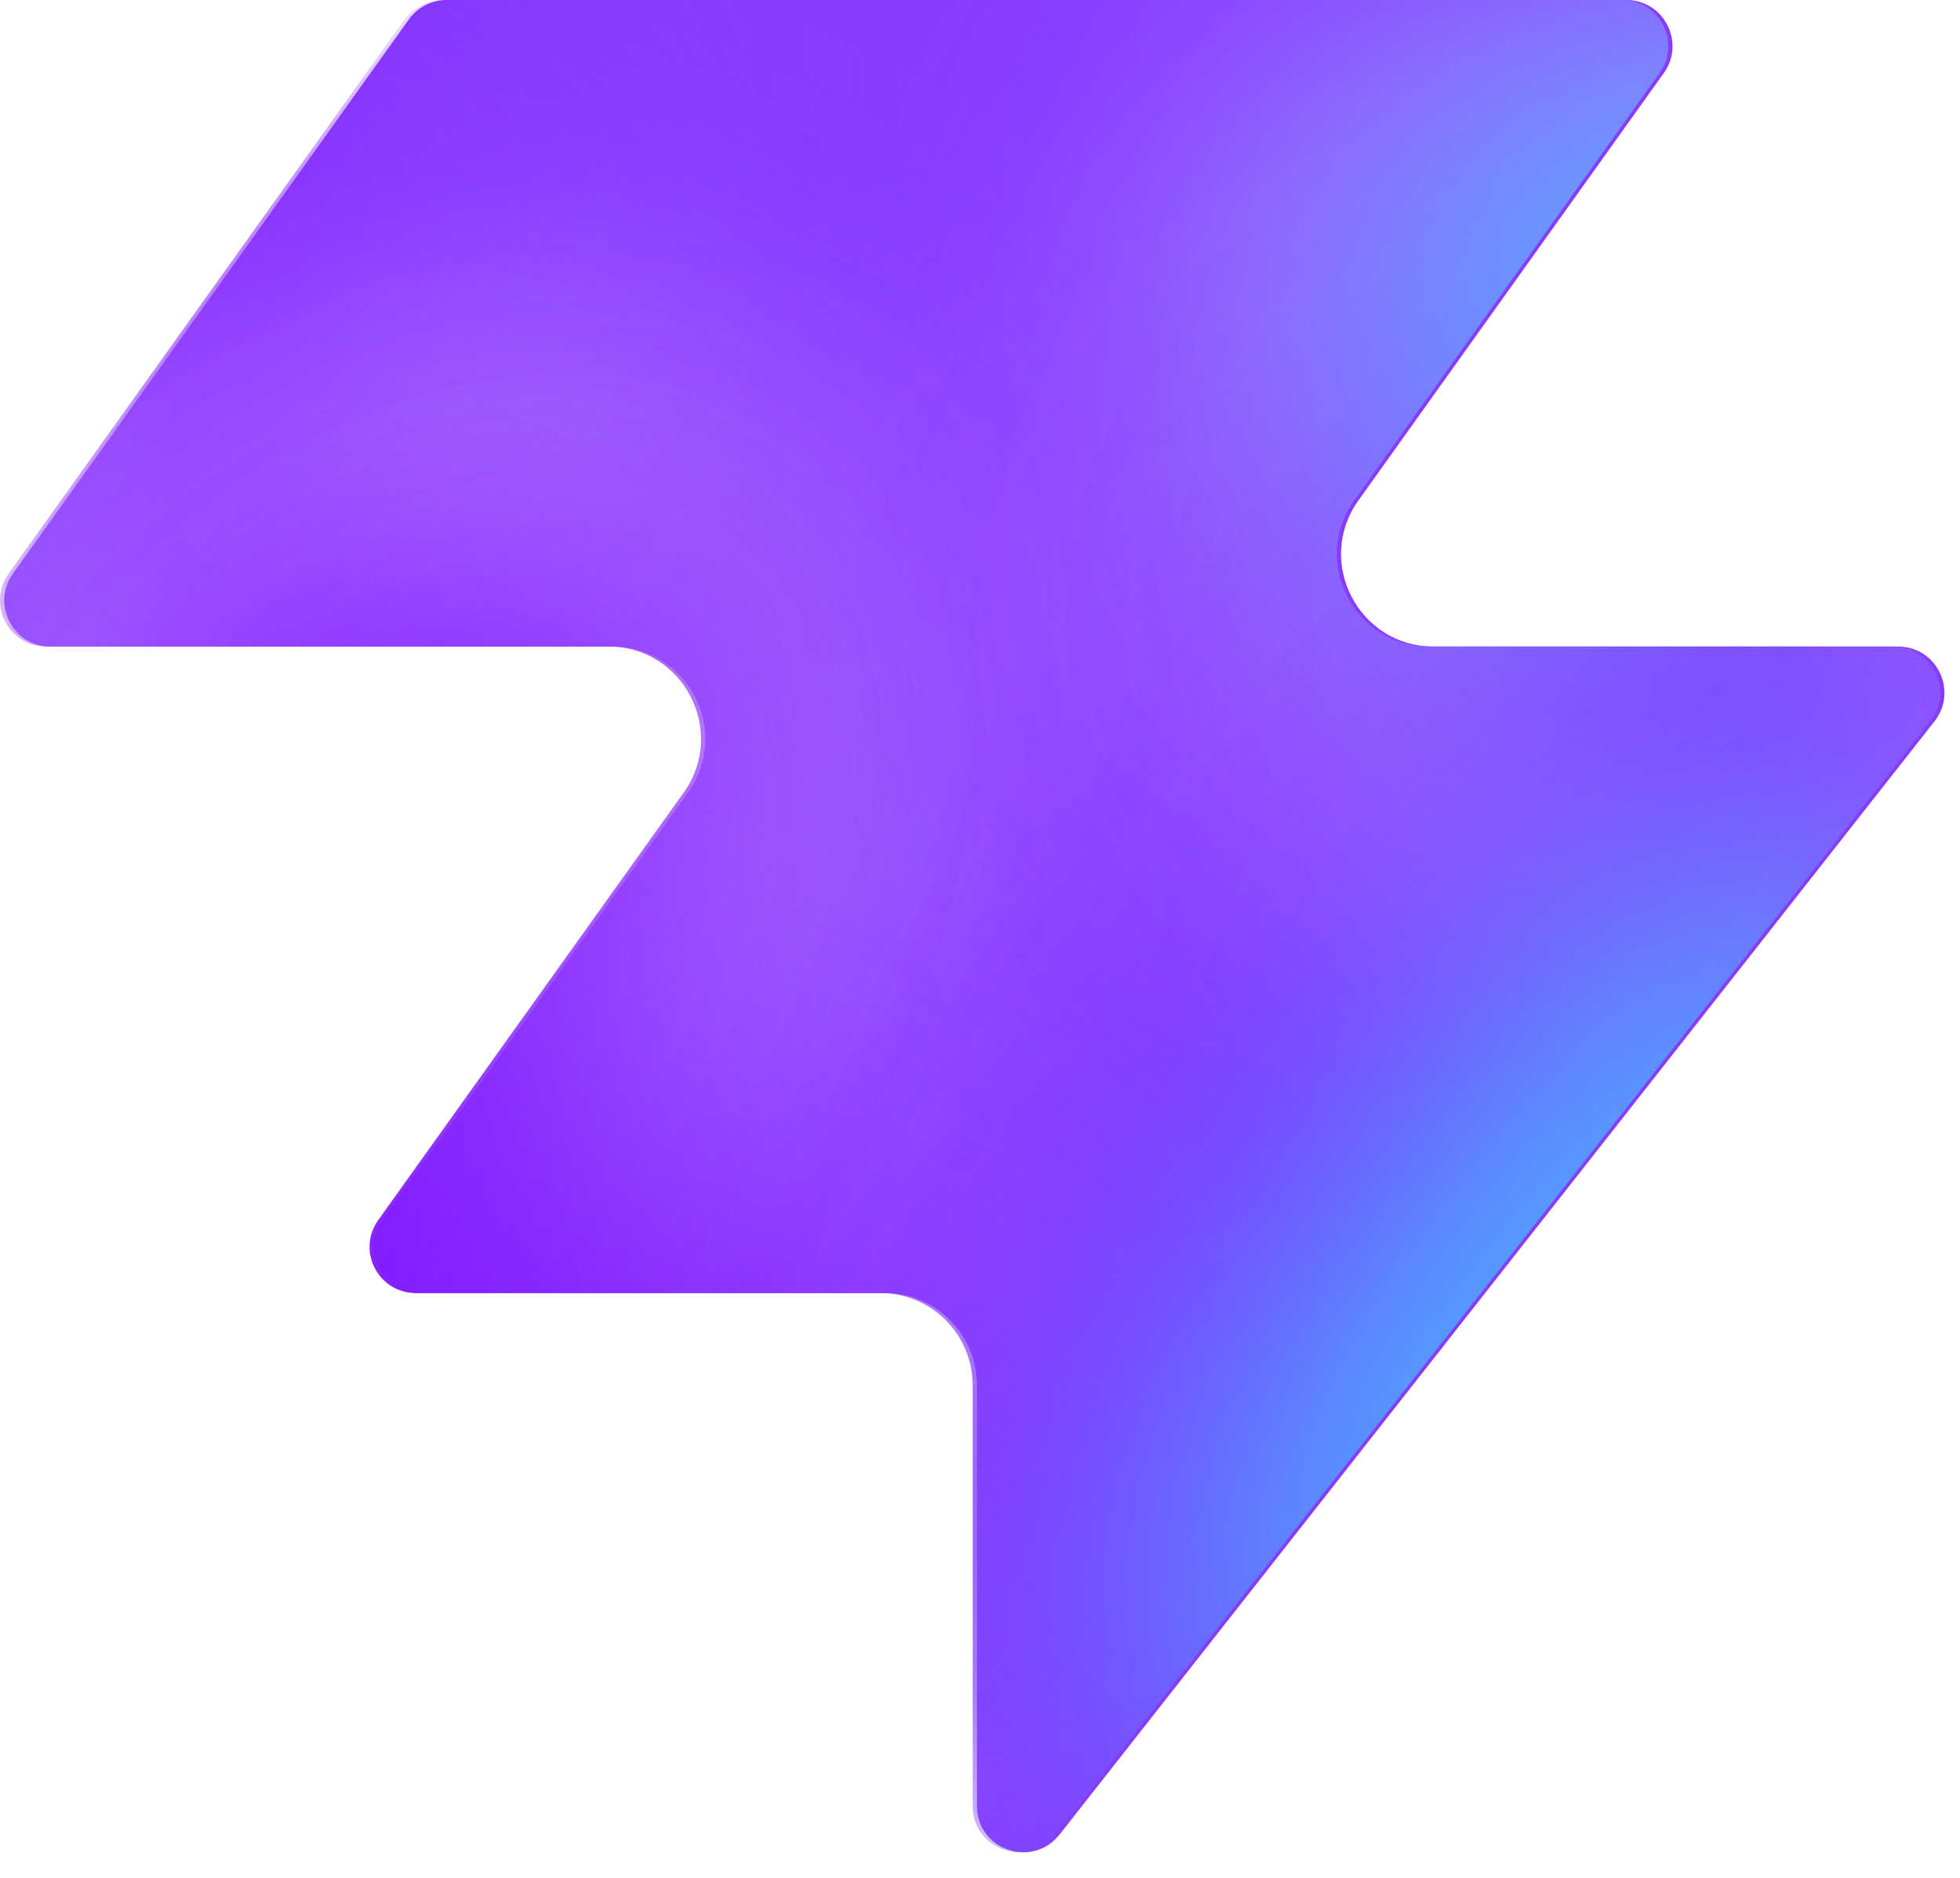
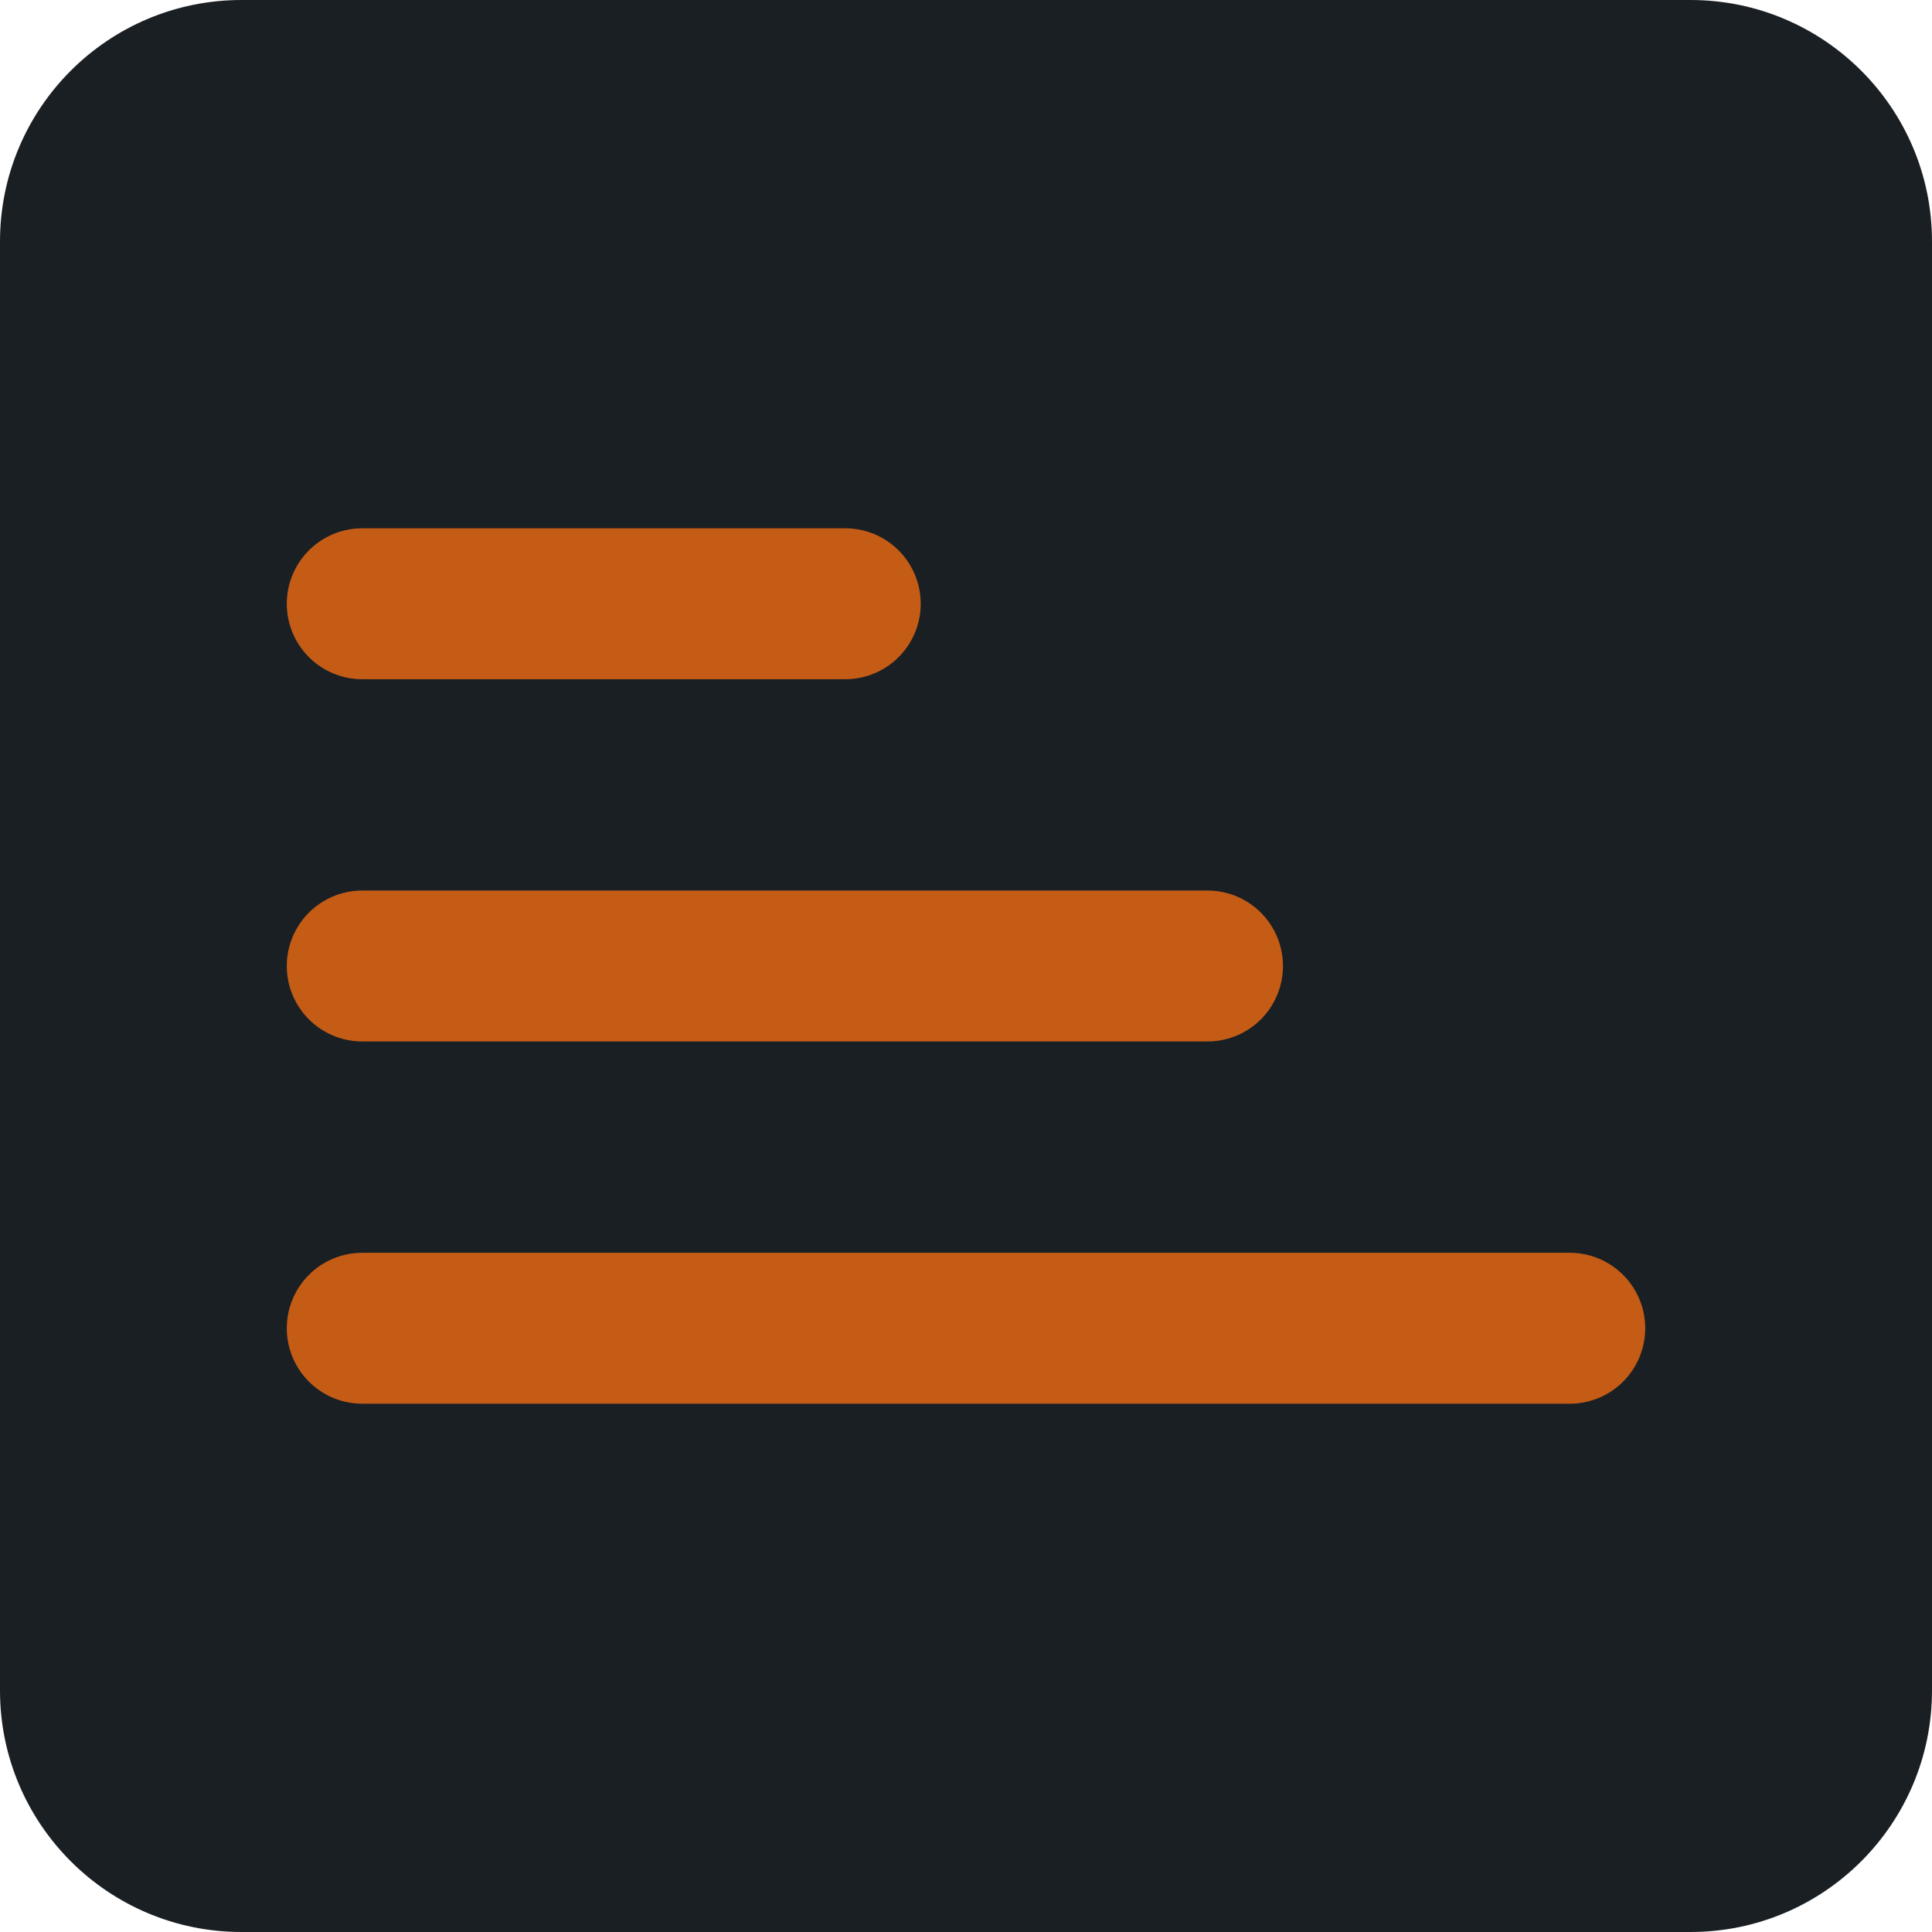
- <svg xmlns="http://www.w3.org/2000/svg" width="48" height="46" fill="none" viewBox="0 0 48 46">
-   <path fill="#863bff" d="M25.946 44.938c-.664.845-2.021.375-2.021-.698V33.937a2.26 2.26 0 0 0-2.262-2.262H10.287c-.92 0-1.456-1.04-.92-1.788l7.48-10.471c1.07-1.497 0-3.578-1.842-3.578H1.237c-.92 0-1.456-1.04-.92-1.788L10.013.474c.214-.297.556-.474.92-.474h28.894c.92 0 1.456 1.04.92 1.788l-7.48 10.471c-1.07 1.498 0 3.579 1.842 3.579h11.377c.943 0 1.473 1.088.89 1.83L25.947 44.94z" style="fill:#863bff;fill:color(display-p3 .525 .23 1);fill-opacity:1" />
-   <mask id="a" width="48" height="46" x="0" y="0" maskUnits="userSpaceOnUse" style="mask-type:alpha">
-     <path fill="#000" d="M25.842 44.938c-.664.844-2.021.375-2.021-.698V33.937a2.26 2.26 0 0 0-2.262-2.262H10.183c-.92 0-1.456-1.04-.92-1.788l7.48-10.471c1.07-1.498 0-3.579-1.842-3.579H1.133c-.92 0-1.456-1.04-.92-1.787L9.91.473c.214-.297.556-.474.92-.474h28.894c.92 0 1.456 1.04.92 1.788l-7.48 10.471c-1.07 1.498 0 3.578 1.842 3.578h11.377c.943 0 1.473 1.088.89 1.832L25.843 44.94z" style="fill:#000;fill-opacity:1" />
-   </mask>
-   <g mask="url(#a)">
-     <g filter="url(#b)">
-       <ellipse cx="5.508" cy="14.704" fill="#ede6ff" rx="5.508" ry="14.704" style="fill:#ede6ff;fill:color(display-p3 .927 .903 1);fill-opacity:1" transform="matrix(.00324 1 1 -.00324 -4.47 31.516)" />
-     </g>
-     <g filter="url(#c)">
-       <ellipse cx="10.399" cy="29.851" fill="#ede6ff" rx="10.399" ry="29.851" style="fill:#ede6ff;fill:color(display-p3 .927 .903 1);fill-opacity:1" transform="matrix(.00324 1 1 -.00324 -39.328 7.883)" />
-     </g>
-     <g filter="url(#d)">
-       <ellipse cx="5.508" cy="30.487" fill="#7e14ff" rx="5.508" ry="30.487" style="fill:#7e14ff;fill:color(display-p3 .492 .077 1);fill-opacity:1" transform="rotate(89.814 -25.913 -14.639)scale(1 -1)" />
-     </g>
-     <g filter="url(#e)">
-       <ellipse cx="5.508" cy="30.599" fill="#7e14ff" rx="5.508" ry="30.599" style="fill:#7e14ff;fill:color(display-p3 .492 .077 1);fill-opacity:1" transform="rotate(89.814 -32.644 -3.334)scale(1 -1)" />
-     </g>
-     <g filter="url(#f)">
-       <ellipse cx="5.508" cy="30.599" fill="#7e14ff" rx="5.508" ry="30.599" style="fill:#7e14ff;fill:color(display-p3 .492 .077 1);fill-opacity:1" transform="matrix(.00324 1 1 -.00324 -34.34 30.47)" />
-     </g>
-     <g filter="url(#g)">
-       <ellipse cx="14.072" cy="22.078" fill="#ede6ff" rx="14.072" ry="22.078" style="fill:#ede6ff;fill:color(display-p3 .927 .903 1);fill-opacity:1" transform="rotate(93.35 24.506 48.493)scale(-1 1)" />
-     </g>
-     <g filter="url(#h)">
-       <ellipse cx="3.47" cy="21.501" fill="#7e14ff" rx="3.47" ry="21.501" style="fill:#7e14ff;fill:color(display-p3 .492 .077 1);fill-opacity:1" transform="rotate(89.009 28.708 47.59)scale(-1 1)" />
-     </g>
-     <g filter="url(#i)">
-       <ellipse cx="3.47" cy="21.501" fill="#7e14ff" rx="3.47" ry="21.501" style="fill:#7e14ff;fill:color(display-p3 .492 .077 1);fill-opacity:1" transform="rotate(89.009 28.708 47.59)scale(-1 1)" />
-     </g>
-     <g filter="url(#j)">
-       <ellipse cx=".387" cy="8.972" fill="#7e14ff" rx="4.407" ry="29.108" style="fill:#7e14ff;fill:color(display-p3 .492 .077 1);fill-opacity:1" transform="rotate(39.51 .387 8.972)" />
-     </g>
-     <g filter="url(#k)">
-       <ellipse cx="47.523" cy="-6.092" fill="#7e14ff" rx="4.407" ry="29.108" style="fill:#7e14ff;fill:color(display-p3 .492 .077 1);fill-opacity:1" transform="rotate(37.892 47.523 -6.092)" />
-     </g>
-     <g filter="url(#l)">
-       <ellipse cx="41.412" cy="6.333" fill="#47bfff" rx="5.971" ry="9.665" style="fill:#47bfff;fill:color(display-p3 .28 .748 1);fill-opacity:1" transform="rotate(37.892 41.412 6.333)" />
-     </g>
-     <g filter="url(#m)">
-       <ellipse cx="-1.879" cy="38.332" fill="#7e14ff" rx="4.407" ry="29.108" style="fill:#7e14ff;fill:color(display-p3 .492 .077 1);fill-opacity:1" transform="rotate(37.892 -1.88 38.332)" />
-     </g>
-     <g filter="url(#n)">
-       <ellipse cx="-1.879" cy="38.332" fill="#7e14ff" rx="4.407" ry="29.108" style="fill:#7e14ff;fill:color(display-p3 .492 .077 1);fill-opacity:1" transform="rotate(37.892 -1.88 38.332)" />
-     </g>
-     <g filter="url(#o)">
-       <ellipse cx="35.651" cy="29.907" fill="#7e14ff" rx="4.407" ry="29.108" style="fill:#7e14ff;fill:color(display-p3 .492 .077 1);fill-opacity:1" transform="rotate(37.892 35.651 29.907)" />
-     </g>
-     <g filter="url(#p)">
-       <ellipse cx="38.418" cy="32.4" fill="#47bfff" rx="5.971" ry="15.297" style="fill:#47bfff;fill:color(display-p3 .28 .748 1);fill-opacity:1" transform="rotate(37.892 38.418 32.4)" />
-     </g>
-   </g>
-   <defs>
-     <filter id="b" width="60.045" height="41.654" x="-19.77" y="16.149" color-interpolation-filters="sRGB" filterUnits="userSpaceOnUse">
-       <feFlood flood-opacity="0" result="BackgroundImageFix" />
-       <feBlend in="SourceGraphic" in2="BackgroundImageFix" result="shape" />
-       <feGaussianBlur result="effect1_foregroundBlur_2002_17158" stdDeviation="7.659" />
-     </filter>
-     <filter id="c" width="90.34" height="51.437" x="-54.613" y="-7.533" color-interpolation-filters="sRGB" filterUnits="userSpaceOnUse">
-       <feFlood flood-opacity="0" result="BackgroundImageFix" />
-       <feBlend in="SourceGraphic" in2="BackgroundImageFix" result="shape" />
-       <feGaussianBlur result="effect1_foregroundBlur_2002_17158" stdDeviation="7.659" />
-     </filter>
-     <filter id="d" width="79.355" height="29.4" x="-49.64" y="2.03" color-interpolation-filters="sRGB" filterUnits="userSpaceOnUse">
-       <feFlood flood-opacity="0" result="BackgroundImageFix" />
-       <feBlend in="SourceGraphic" in2="BackgroundImageFix" result="shape" />
-       <feGaussianBlur result="effect1_foregroundBlur_2002_17158" stdDeviation="4.596" />
-     </filter>
-     <filter id="e" width="79.579" height="29.4" x="-45.045" y="20.029" color-interpolation-filters="sRGB" filterUnits="userSpaceOnUse">
-       <feFlood flood-opacity="0" result="BackgroundImageFix" />
-       <feBlend in="SourceGraphic" in2="BackgroundImageFix" result="shape" />
-       <feGaussianBlur result="effect1_foregroundBlur_2002_17158" stdDeviation="4.596" />
-     </filter>
-     <filter id="f" width="79.579" height="29.4" x="-43.513" y="21.178" color-interpolation-filters="sRGB" filterUnits="userSpaceOnUse">
-       <feFlood flood-opacity="0" result="BackgroundImageFix" />
-       <feBlend in="SourceGraphic" in2="BackgroundImageFix" result="shape" />
-       <feGaussianBlur result="effect1_foregroundBlur_2002_17158" stdDeviation="4.596" />
-     </filter>
-     <filter id="g" width="74.749" height="58.852" x="15.756" y="-17.901" color-interpolation-filters="sRGB" filterUnits="userSpaceOnUse">
-       <feFlood flood-opacity="0" result="BackgroundImageFix" />
-       <feBlend in="SourceGraphic" in2="BackgroundImageFix" result="shape" />
-       <feGaussianBlur result="effect1_foregroundBlur_2002_17158" stdDeviation="7.659" />
-     </filter>
-     <filter id="h" width="61.377" height="25.362" x="23.548" y="2.284" color-interpolation-filters="sRGB" filterUnits="userSpaceOnUse">
-       <feFlood flood-opacity="0" result="BackgroundImageFix" />
-       <feBlend in="SourceGraphic" in2="BackgroundImageFix" result="shape" />
-       <feGaussianBlur result="effect1_foregroundBlur_2002_17158" stdDeviation="4.596" />
-     </filter>
-     <filter id="i" width="61.377" height="25.362" x="23.548" y="2.284" color-interpolation-filters="sRGB" filterUnits="userSpaceOnUse">
-       <feFlood flood-opacity="0" result="BackgroundImageFix" />
-       <feBlend in="SourceGraphic" in2="BackgroundImageFix" result="shape" />
-       <feGaussianBlur result="effect1_foregroundBlur_2002_17158" stdDeviation="4.596" />
-     </filter>
-     <filter id="j" width="56.045" height="63.649" x="-27.636" y="-22.853" color-interpolation-filters="sRGB" filterUnits="userSpaceOnUse">
-       <feFlood flood-opacity="0" result="BackgroundImageFix" />
-       <feBlend in="SourceGraphic" in2="BackgroundImageFix" result="shape" />
-       <feGaussianBlur result="effect1_foregroundBlur_2002_17158" stdDeviation="4.596" />
-     </filter>
-     <filter id="k" width="54.814" height="64.646" x="20.116" y="-38.415" color-interpolation-filters="sRGB" filterUnits="userSpaceOnUse">
-       <feFlood flood-opacity="0" result="BackgroundImageFix" />
-       <feBlend in="SourceGraphic" in2="BackgroundImageFix" result="shape" />
-       <feGaussianBlur result="effect1_foregroundBlur_2002_17158" stdDeviation="4.596" />
-     </filter>
-     <filter id="l" width="33.541" height="35.313" x="24.641" y="-11.323" color-interpolation-filters="sRGB" filterUnits="userSpaceOnUse">
-       <feFlood flood-opacity="0" result="BackgroundImageFix" />
-       <feBlend in="SourceGraphic" in2="BackgroundImageFix" result="shape" />
-       <feGaussianBlur result="effect1_foregroundBlur_2002_17158" stdDeviation="4.596" />
-     </filter>
-     <filter id="m" width="54.814" height="64.646" x="-29.286" y="6.009" color-interpolation-filters="sRGB" filterUnits="userSpaceOnUse">
-       <feFlood flood-opacity="0" result="BackgroundImageFix" />
-       <feBlend in="SourceGraphic" in2="BackgroundImageFix" result="shape" />
-       <feGaussianBlur result="effect1_foregroundBlur_2002_17158" stdDeviation="4.596" />
-     </filter>
-     <filter id="n" width="54.814" height="64.646" x="-29.286" y="6.009" color-interpolation-filters="sRGB" filterUnits="userSpaceOnUse">
-       <feFlood flood-opacity="0" result="BackgroundImageFix" />
-       <feBlend in="SourceGraphic" in2="BackgroundImageFix" result="shape" />
-       <feGaussianBlur result="effect1_foregroundBlur_2002_17158" stdDeviation="4.596" />
-     </filter>
-     <filter id="o" width="54.814" height="64.646" x="8.244" y="-2.416" color-interpolation-filters="sRGB" filterUnits="userSpaceOnUse">
-       <feFlood flood-opacity="0" result="BackgroundImageFix" />
-       <feBlend in="SourceGraphic" in2="BackgroundImageFix" result="shape" />
-       <feGaussianBlur result="effect1_foregroundBlur_2002_17158" stdDeviation="4.596" />
-     </filter>
-     <filter id="p" width="39.409" height="43.623" x="18.713" y="10.588" color-interpolation-filters="sRGB" filterUnits="userSpaceOnUse">
-       <feFlood flood-opacity="0" result="BackgroundImageFix" />
-       <feBlend in="SourceGraphic" in2="BackgroundImageFix" result="shape" />
-       <feGaussianBlur result="effect1_foregroundBlur_2002_17158" stdDeviation="4.596" />
-     </filter>
-   </defs>
+ <svg xmlns="http://www.w3.org/2000/svg" viewBox="0 0 32 32">
+   <rect width="32" height="32" rx="4" fill="#1a1f24" />
+   <path d="M6 22h20M6 16h14M6 10h8" stroke="#c45c16" stroke-width="2.5" stroke-linecap="round" />
</svg>
